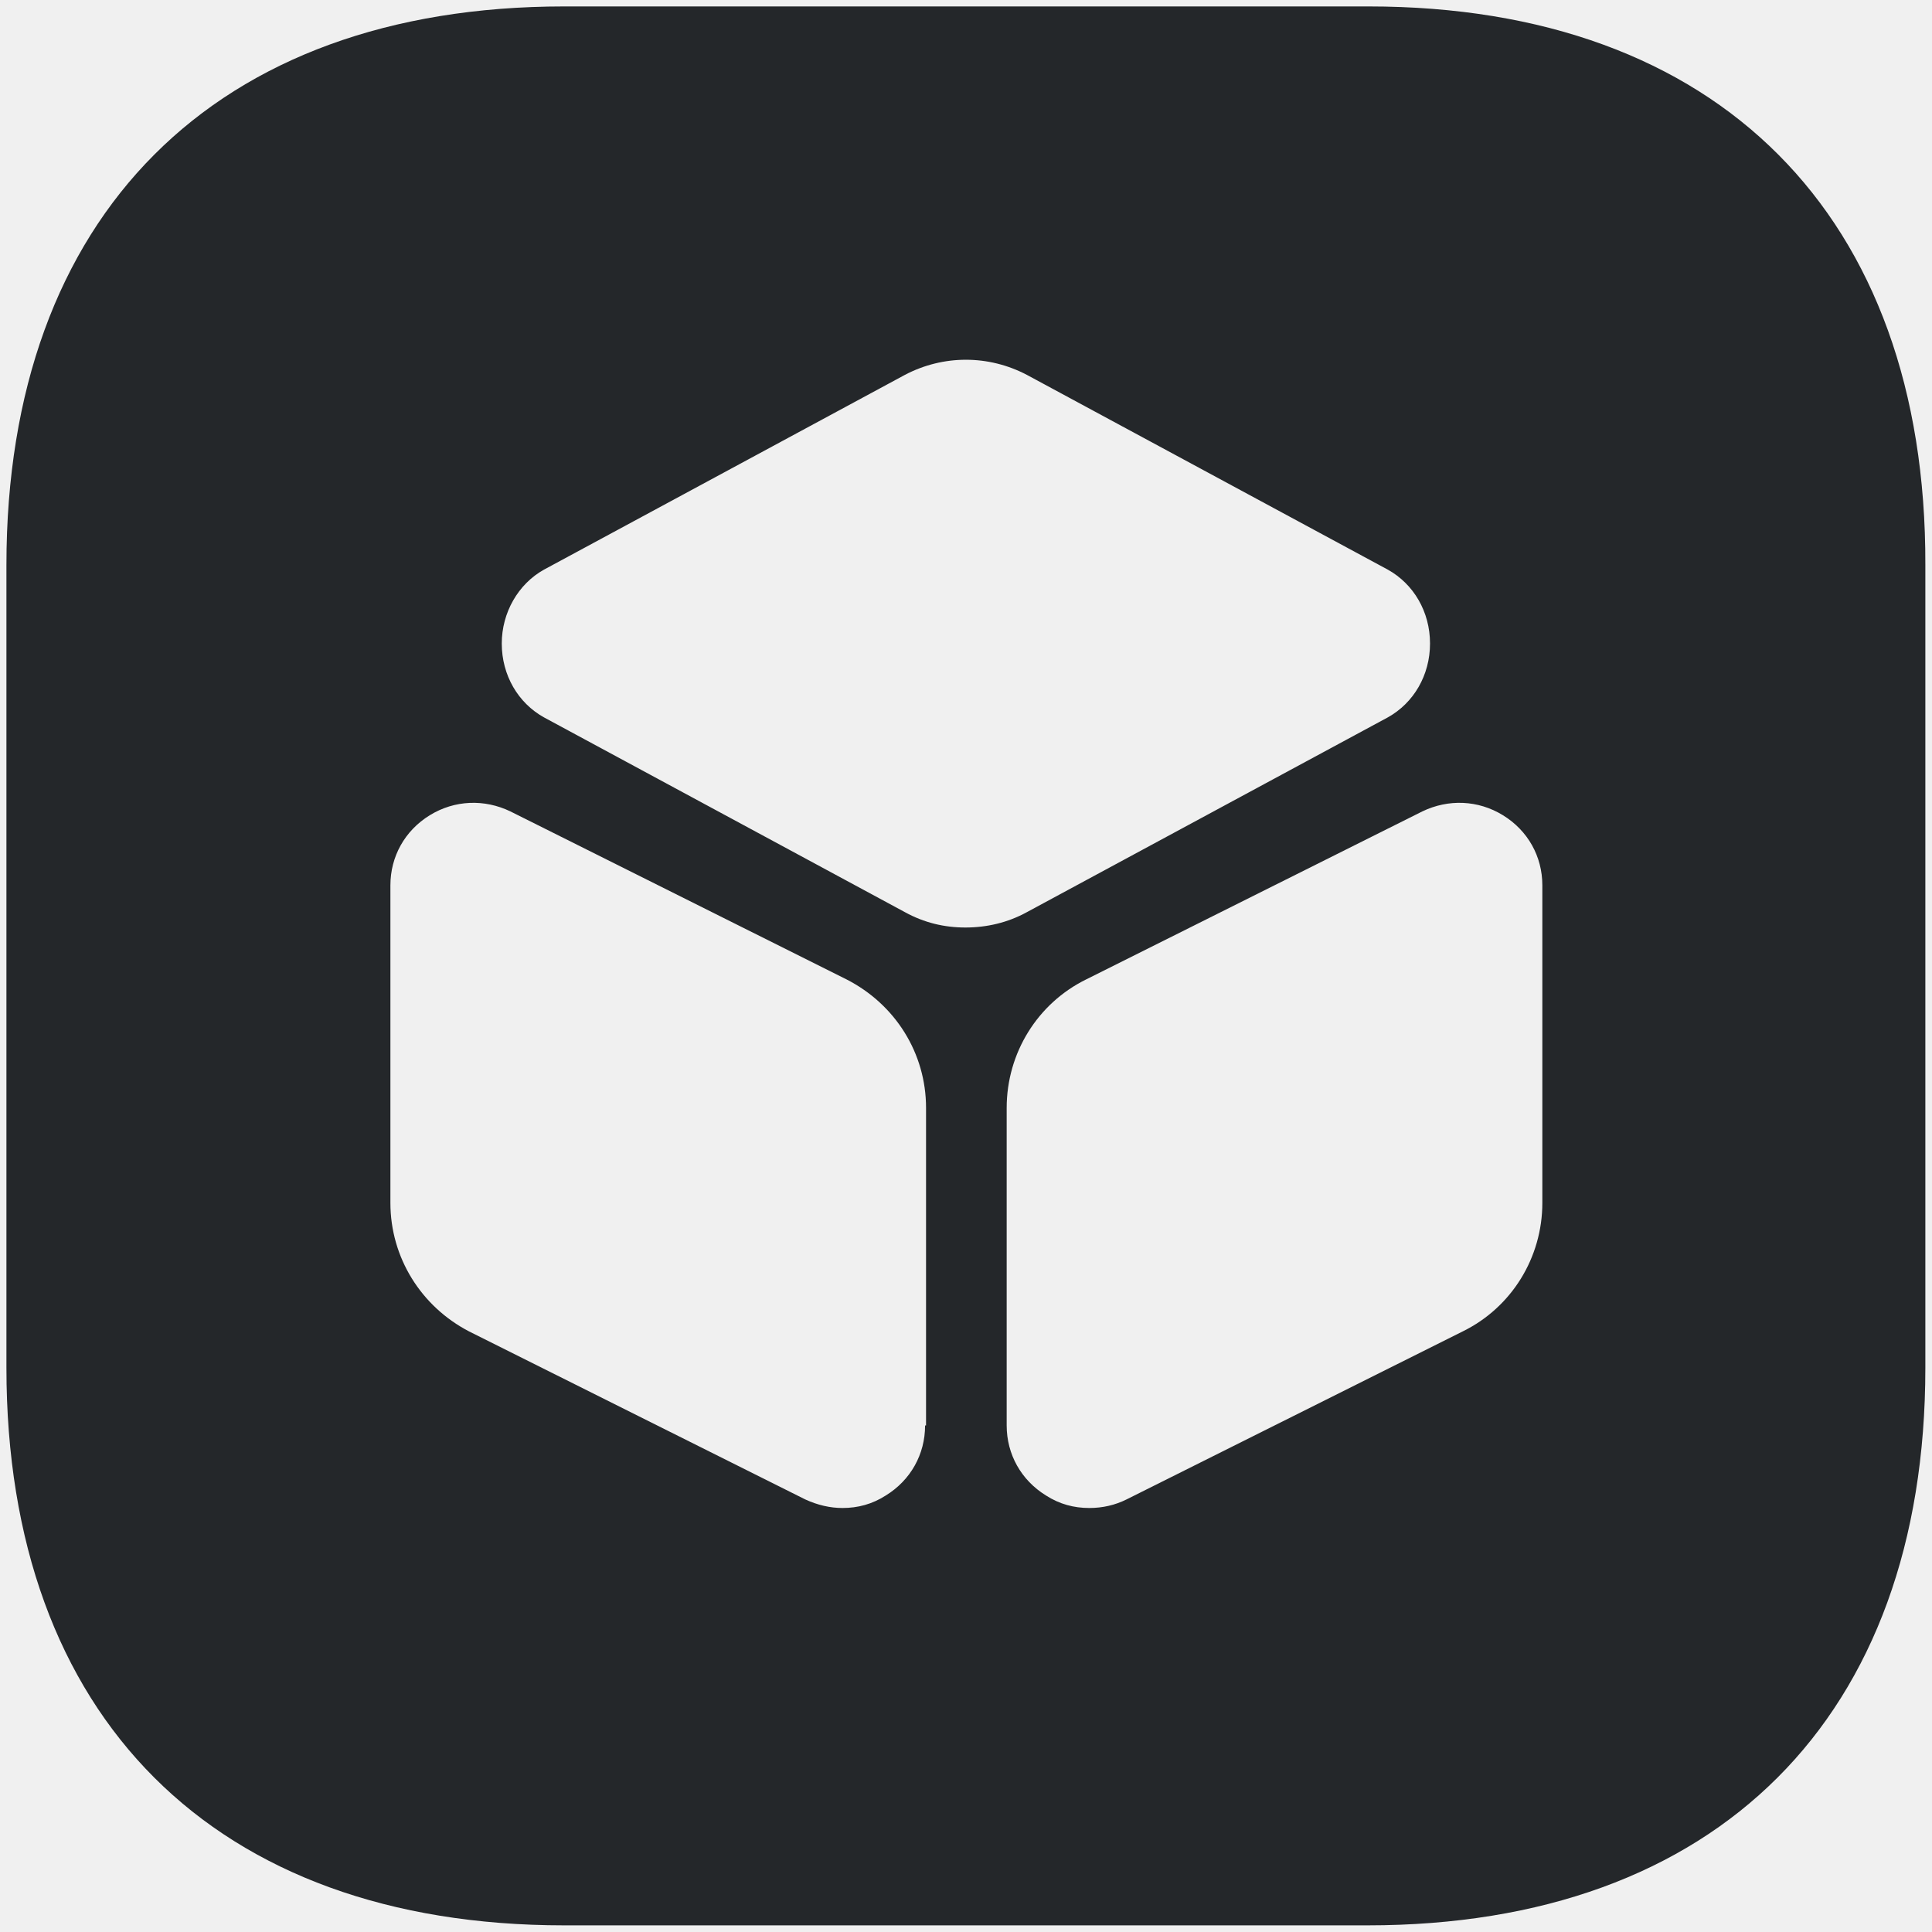
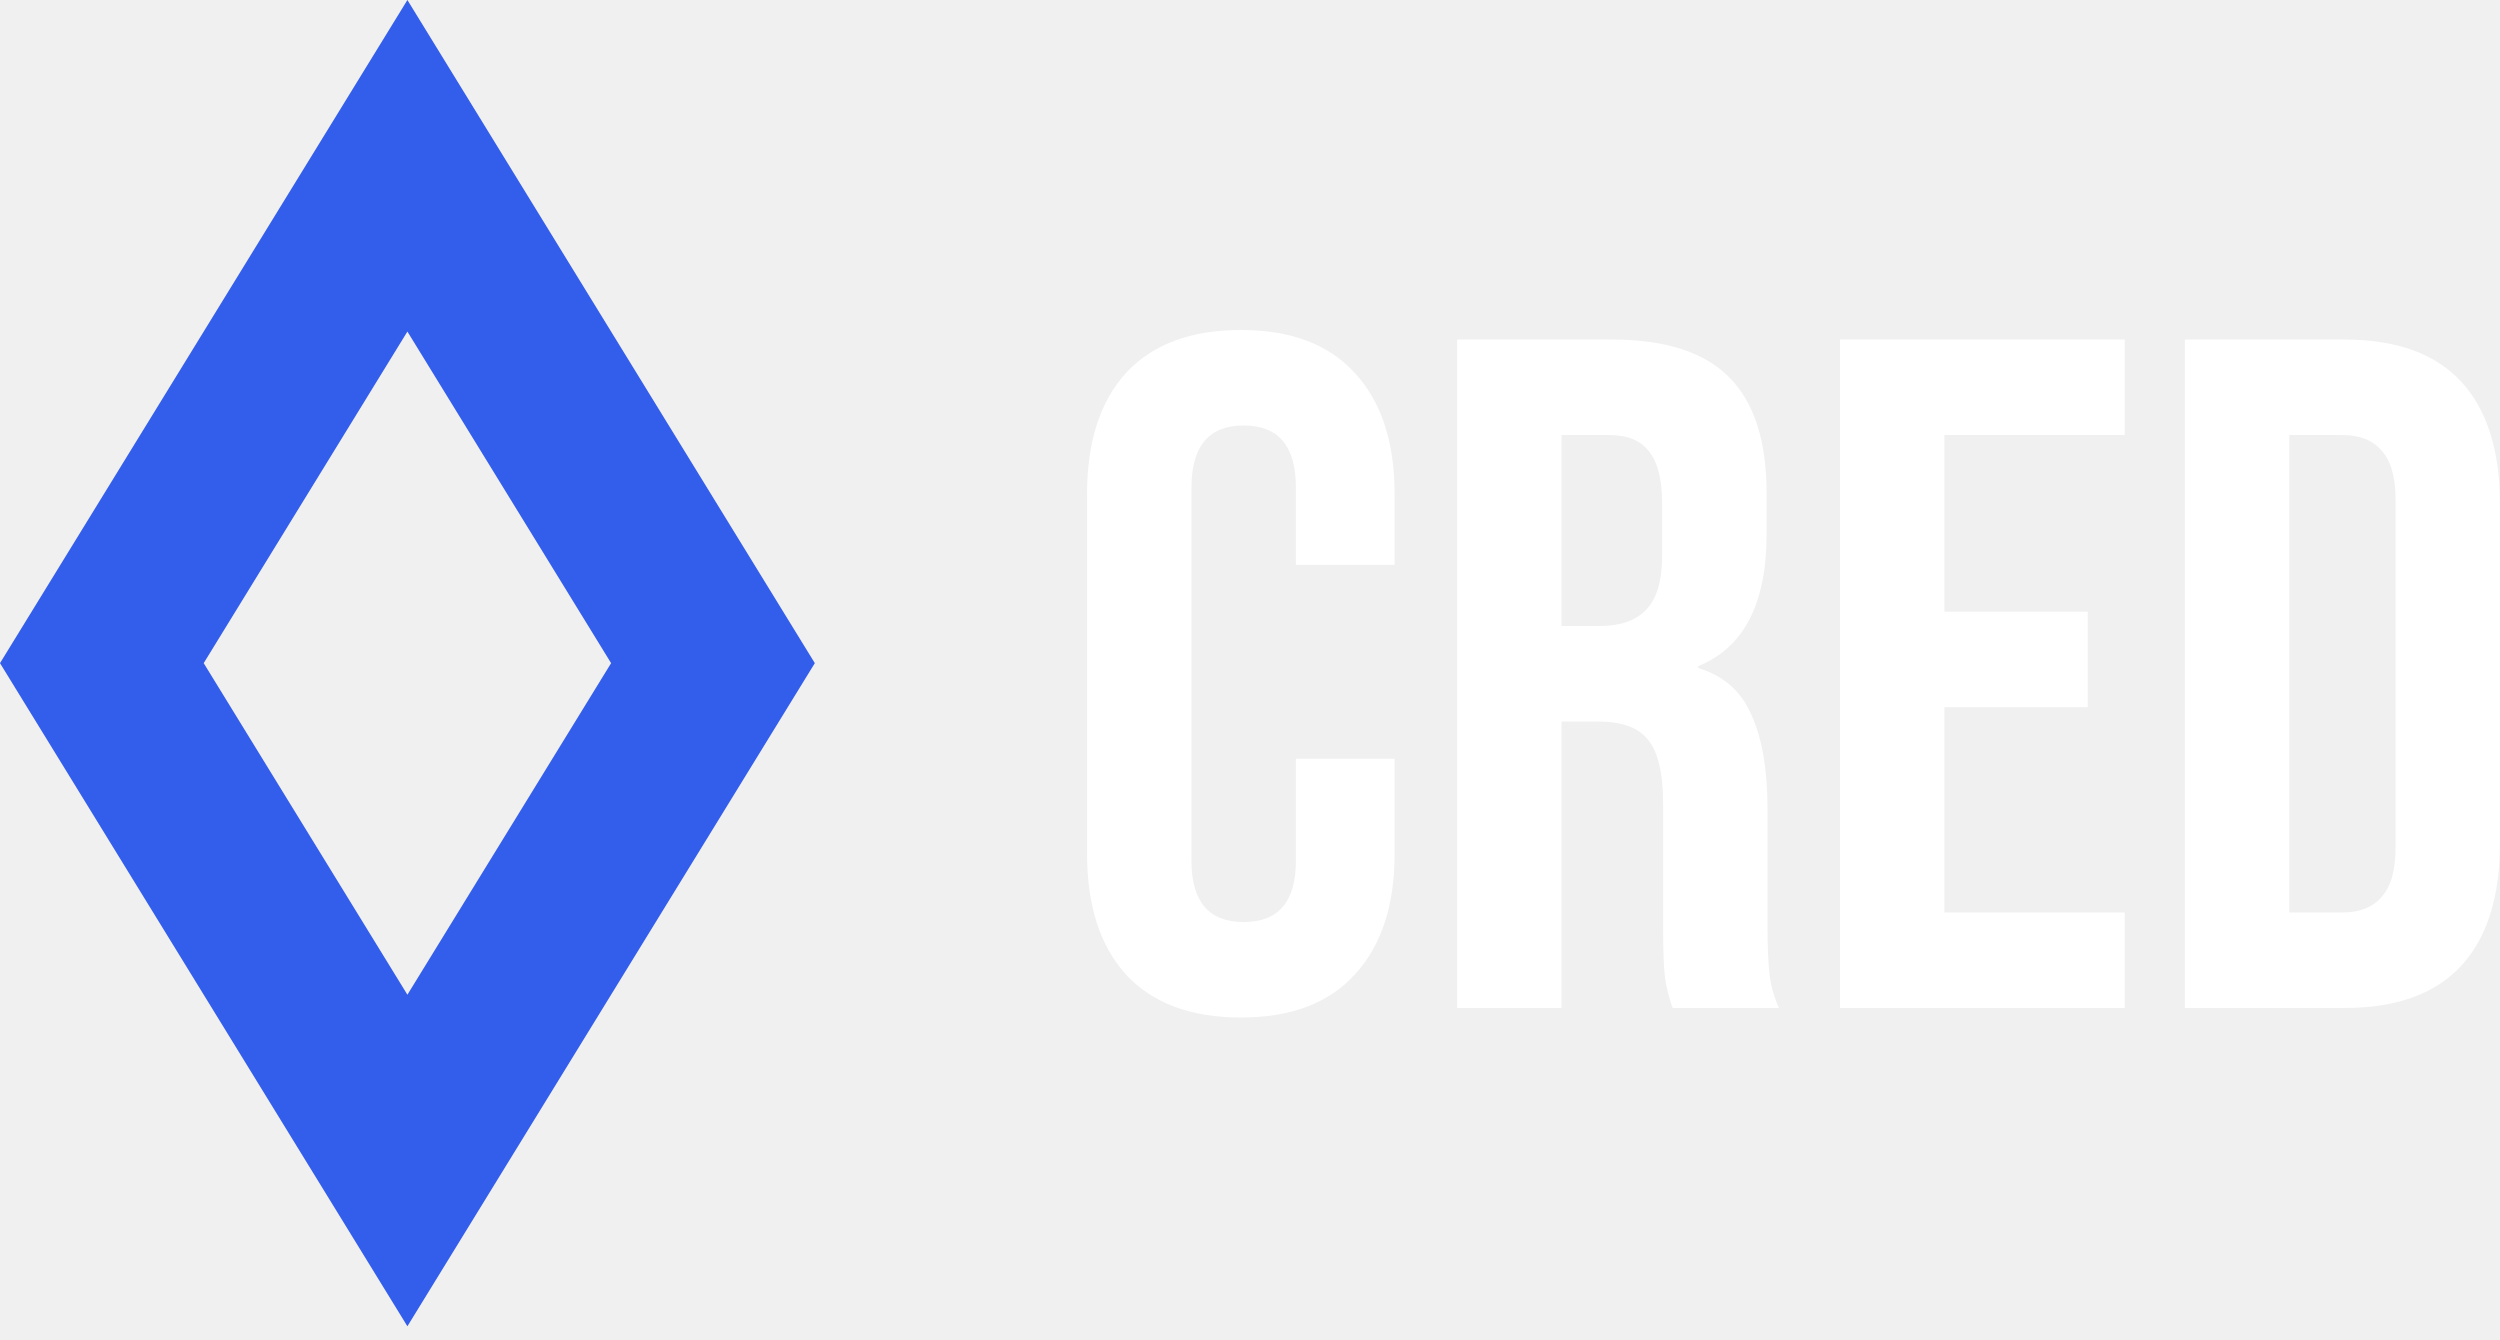
- <svg xmlns="http://www.w3.org/2000/svg" width="125" height="125" viewBox="0 0 125 125" fill="none">
-   <path d="M88.547 0.416H36.501C13.893 0.416 0.416 13.948 0.416 36.545V88.503C0.416 111.1 13.893 124.57 36.501 124.57H88.485C111.093 124.57 124.57 111.1 124.57 88.503V36.545C124.632 13.948 111.155 0.416 88.547 0.416ZM59.853 92.228C59.853 94.09 58.922 95.766 57.307 96.76C56.437 97.318 55.506 97.567 54.512 97.567C53.705 97.567 52.897 97.38 52.09 97.008L30.352 86.144C27.246 84.531 25.259 81.365 25.259 77.826V57.279C25.259 55.416 26.191 53.74 27.805 52.747C29.42 51.754 31.346 51.691 33.022 52.498L54.76 63.362C57.928 64.976 59.915 68.142 59.915 71.68V92.228H59.853ZM58.549 59.017L35.196 46.415C33.519 45.484 32.464 43.684 32.464 41.635C32.464 39.648 33.519 37.786 35.196 36.855L58.549 24.253C61.033 22.95 63.952 22.95 66.437 24.253L89.79 36.855C91.466 37.786 92.522 39.586 92.522 41.635C92.522 43.684 91.466 45.484 89.79 46.415L66.437 59.017C65.195 59.7 63.828 60.01 62.462 60.01C61.095 60.01 59.791 59.7 58.549 59.017ZM99.789 77.826C99.789 81.365 97.802 84.593 94.634 86.144L72.896 97.008C72.151 97.38 71.343 97.567 70.474 97.567C69.48 97.567 68.548 97.318 67.679 96.76C66.064 95.766 65.132 94.09 65.132 92.228V71.68C65.132 68.142 67.12 64.914 70.287 63.362L92.025 52.498C93.702 51.691 95.628 51.754 97.243 52.747C98.857 53.74 99.789 55.416 99.789 57.279V77.826Z" fill="#24272A" />
+ <svg xmlns="http://www.w3.org/2000/svg" width="125" height="67" viewBox="0 0 125 67" fill="none">
+   <path d="M62.042 50.876C59.542 50.876 57.628 50.16 56.299 48.728C55.001 47.295 54.352 45.274 54.352 42.664V24.711C54.352 22.101 55.001 20.08 56.299 18.648C57.628 17.215 59.542 16.499 62.042 16.499C64.542 16.499 66.44 17.215 67.738 18.648C69.067 20.08 69.731 22.101 69.731 24.711V28.245H64.795V24.377C64.795 22.308 63.925 21.274 62.184 21.274C60.444 21.274 59.574 22.308 59.574 24.377V43.046C59.574 45.083 60.444 46.102 62.184 46.102C63.925 46.102 64.795 45.083 64.795 43.046V37.937H69.731V42.664C69.731 45.274 69.067 47.295 67.738 48.728C66.44 50.16 64.542 50.876 62.042 50.876ZM72.855 16.977H80.592C83.282 16.977 85.244 17.613 86.478 18.886C87.712 20.128 88.329 22.053 88.329 24.664V26.717C88.329 30.186 87.19 32.383 84.911 33.306V33.401C86.177 33.783 87.063 34.563 87.569 35.741C88.107 36.918 88.376 38.494 88.376 40.468V46.34C88.376 47.295 88.408 48.075 88.471 48.68C88.534 49.253 88.693 49.826 88.946 50.399H83.63C83.44 49.858 83.313 49.348 83.25 48.871C83.187 48.393 83.155 47.534 83.155 46.293V40.181C83.155 38.653 82.902 37.587 82.396 36.982C81.921 36.377 81.082 36.075 79.88 36.075H78.076V50.399H72.855V16.977ZM79.975 31.3C81.019 31.3 81.794 31.03 82.301 30.489C82.839 29.948 83.107 29.04 83.107 27.767V25.189C83.107 23.979 82.886 23.104 82.443 22.563C82.032 22.022 81.367 21.751 80.45 21.751H78.076V31.3H79.975ZM91.999 16.977H106.238V21.751H97.22V30.584H104.387V35.359H97.22V45.624H106.238V50.399H91.999V16.977ZM109.242 16.977H117.216C119.81 16.977 121.757 17.677 123.054 19.077C124.351 20.478 125 22.531 125 25.237V42.139C125 44.844 124.351 46.897 123.054 48.298C121.757 49.699 119.81 50.399 117.216 50.399H109.242V16.977ZM117.121 45.624C117.975 45.624 118.624 45.37 119.067 44.86C119.542 44.351 119.779 43.523 119.779 42.377V24.998C119.779 23.852 119.542 23.024 119.067 22.515C118.624 22.006 117.975 21.751 117.121 21.751H114.463V45.624H117.121Z" fill="white" />
+   <path fill-rule="evenodd" clip-rule="evenodd" d="M0 33.157L20.37 0L40.741 33.157L20.37 66.314L0 33.157ZM10.185 33.157L20.37 16.578L30.555 33.157L20.37 49.736L10.185 33.157Z" fill="#335EEB" />
</svg>
